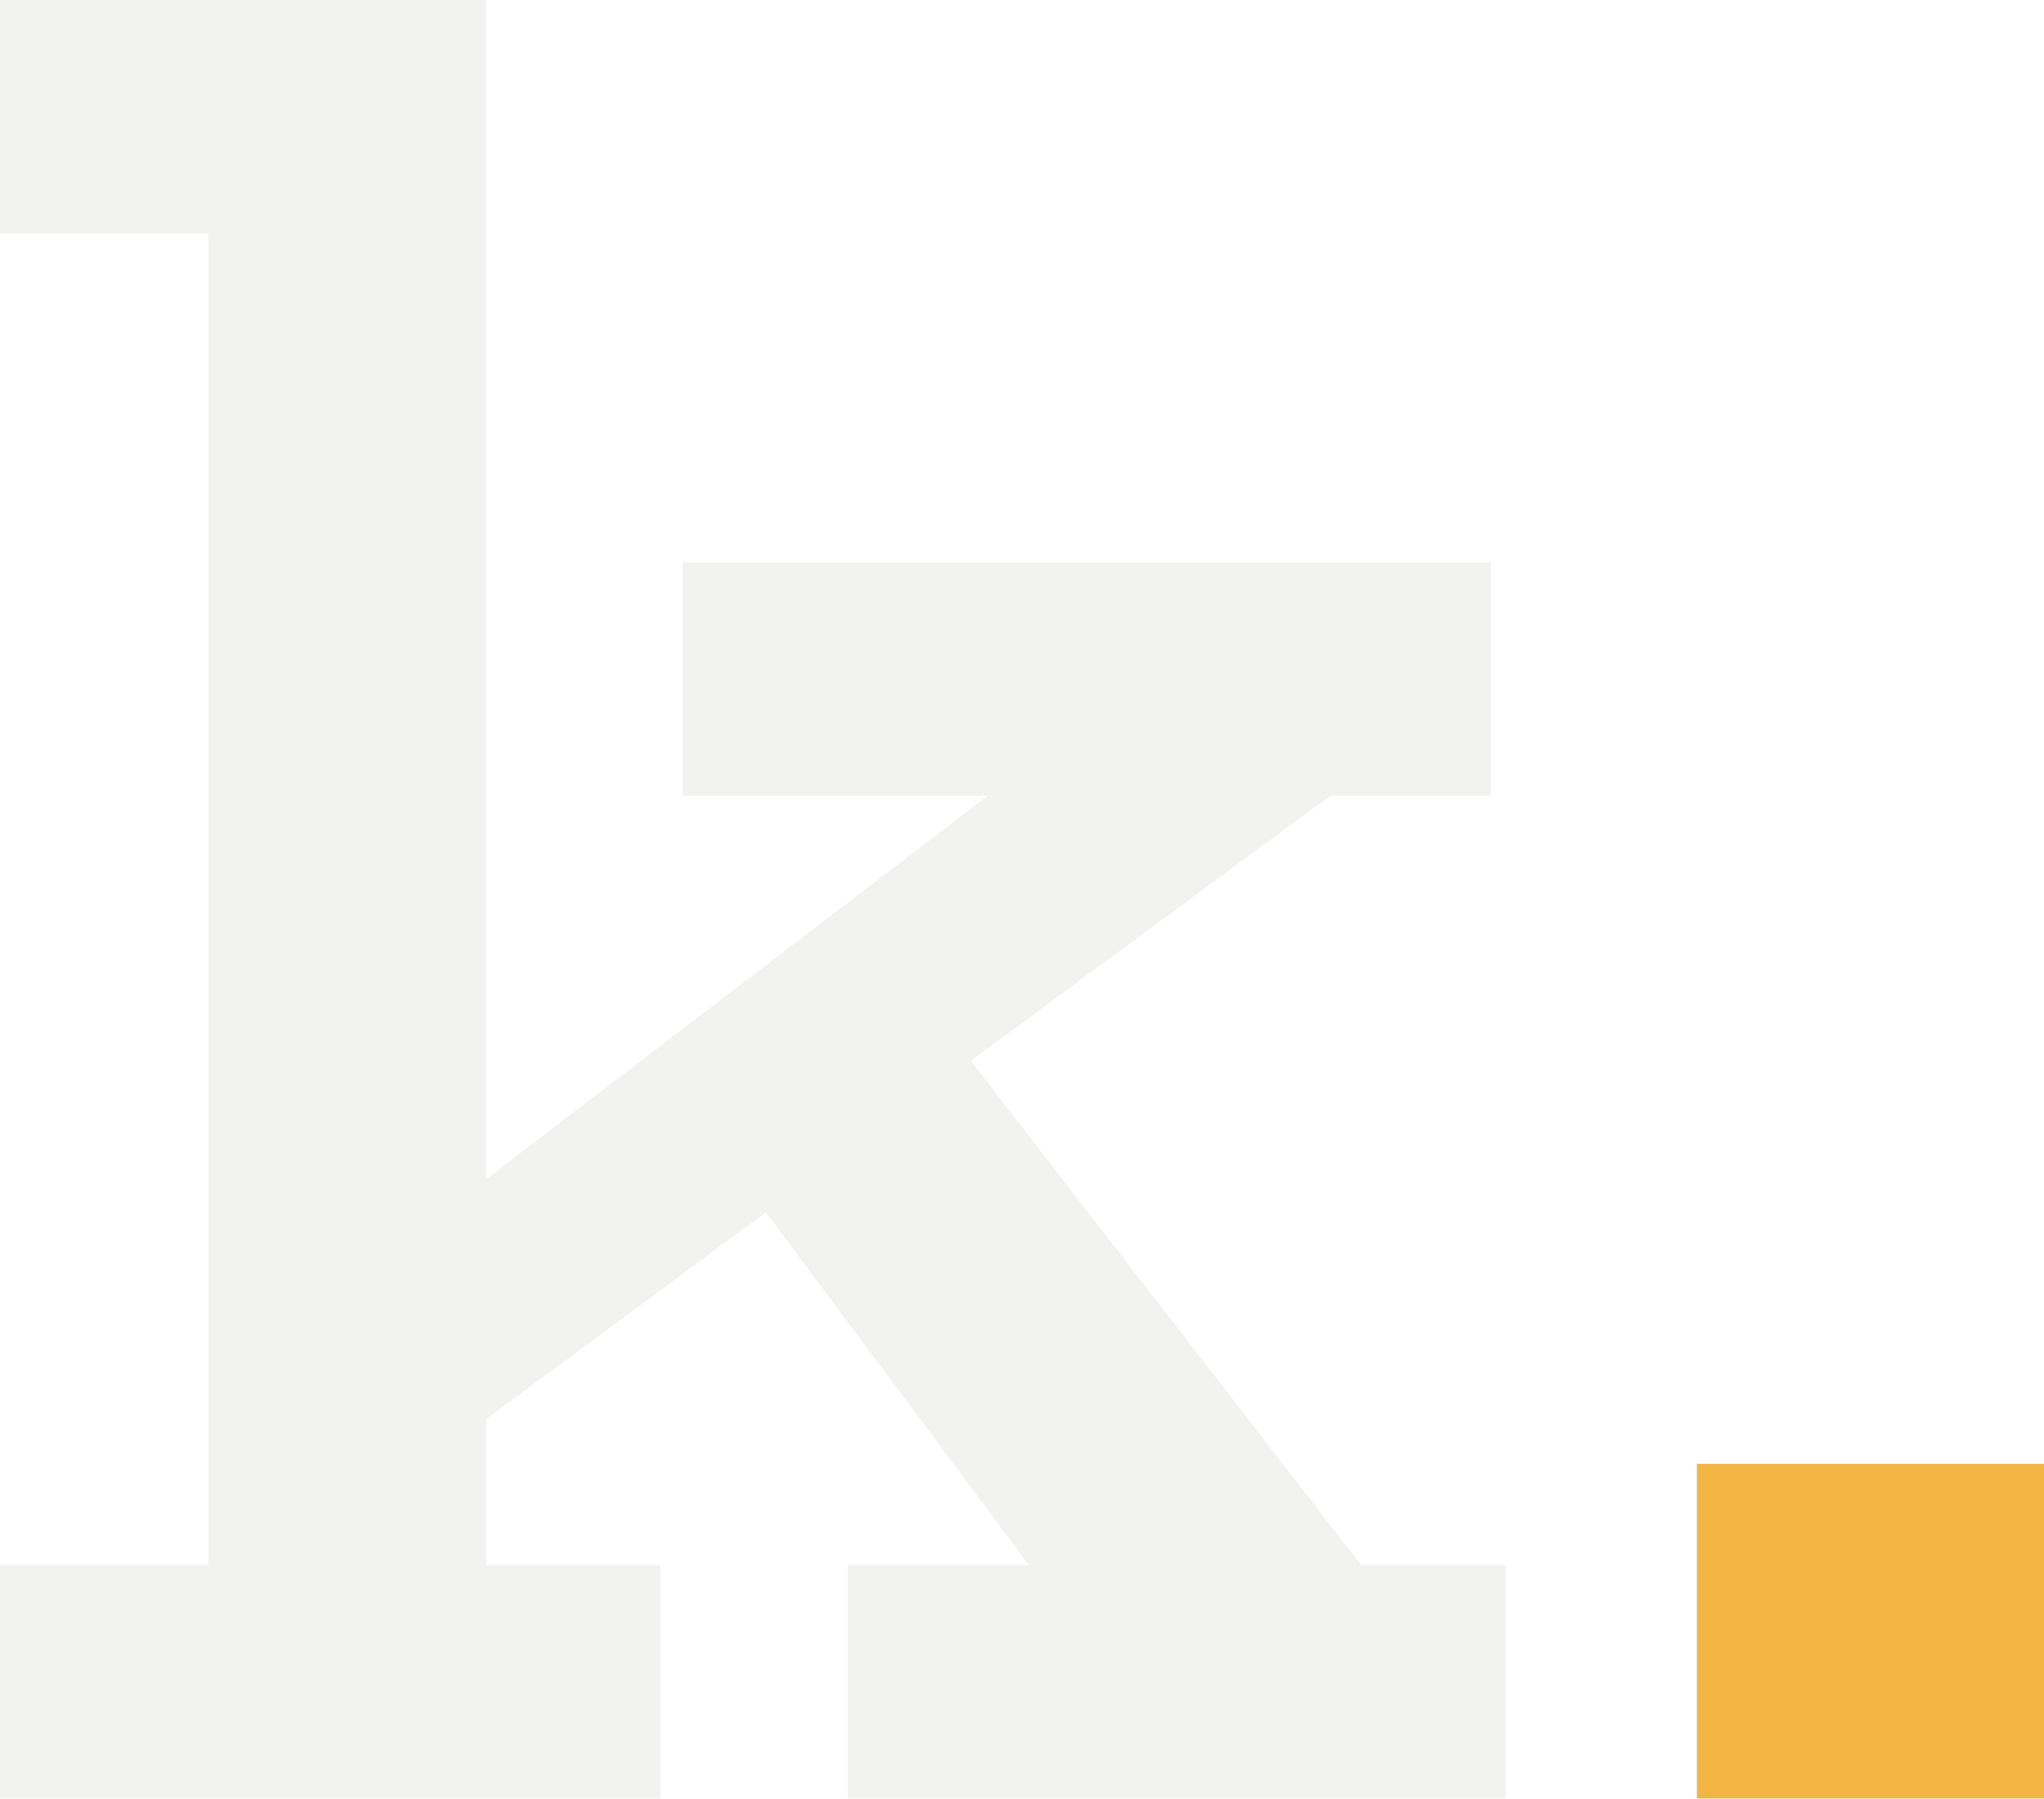
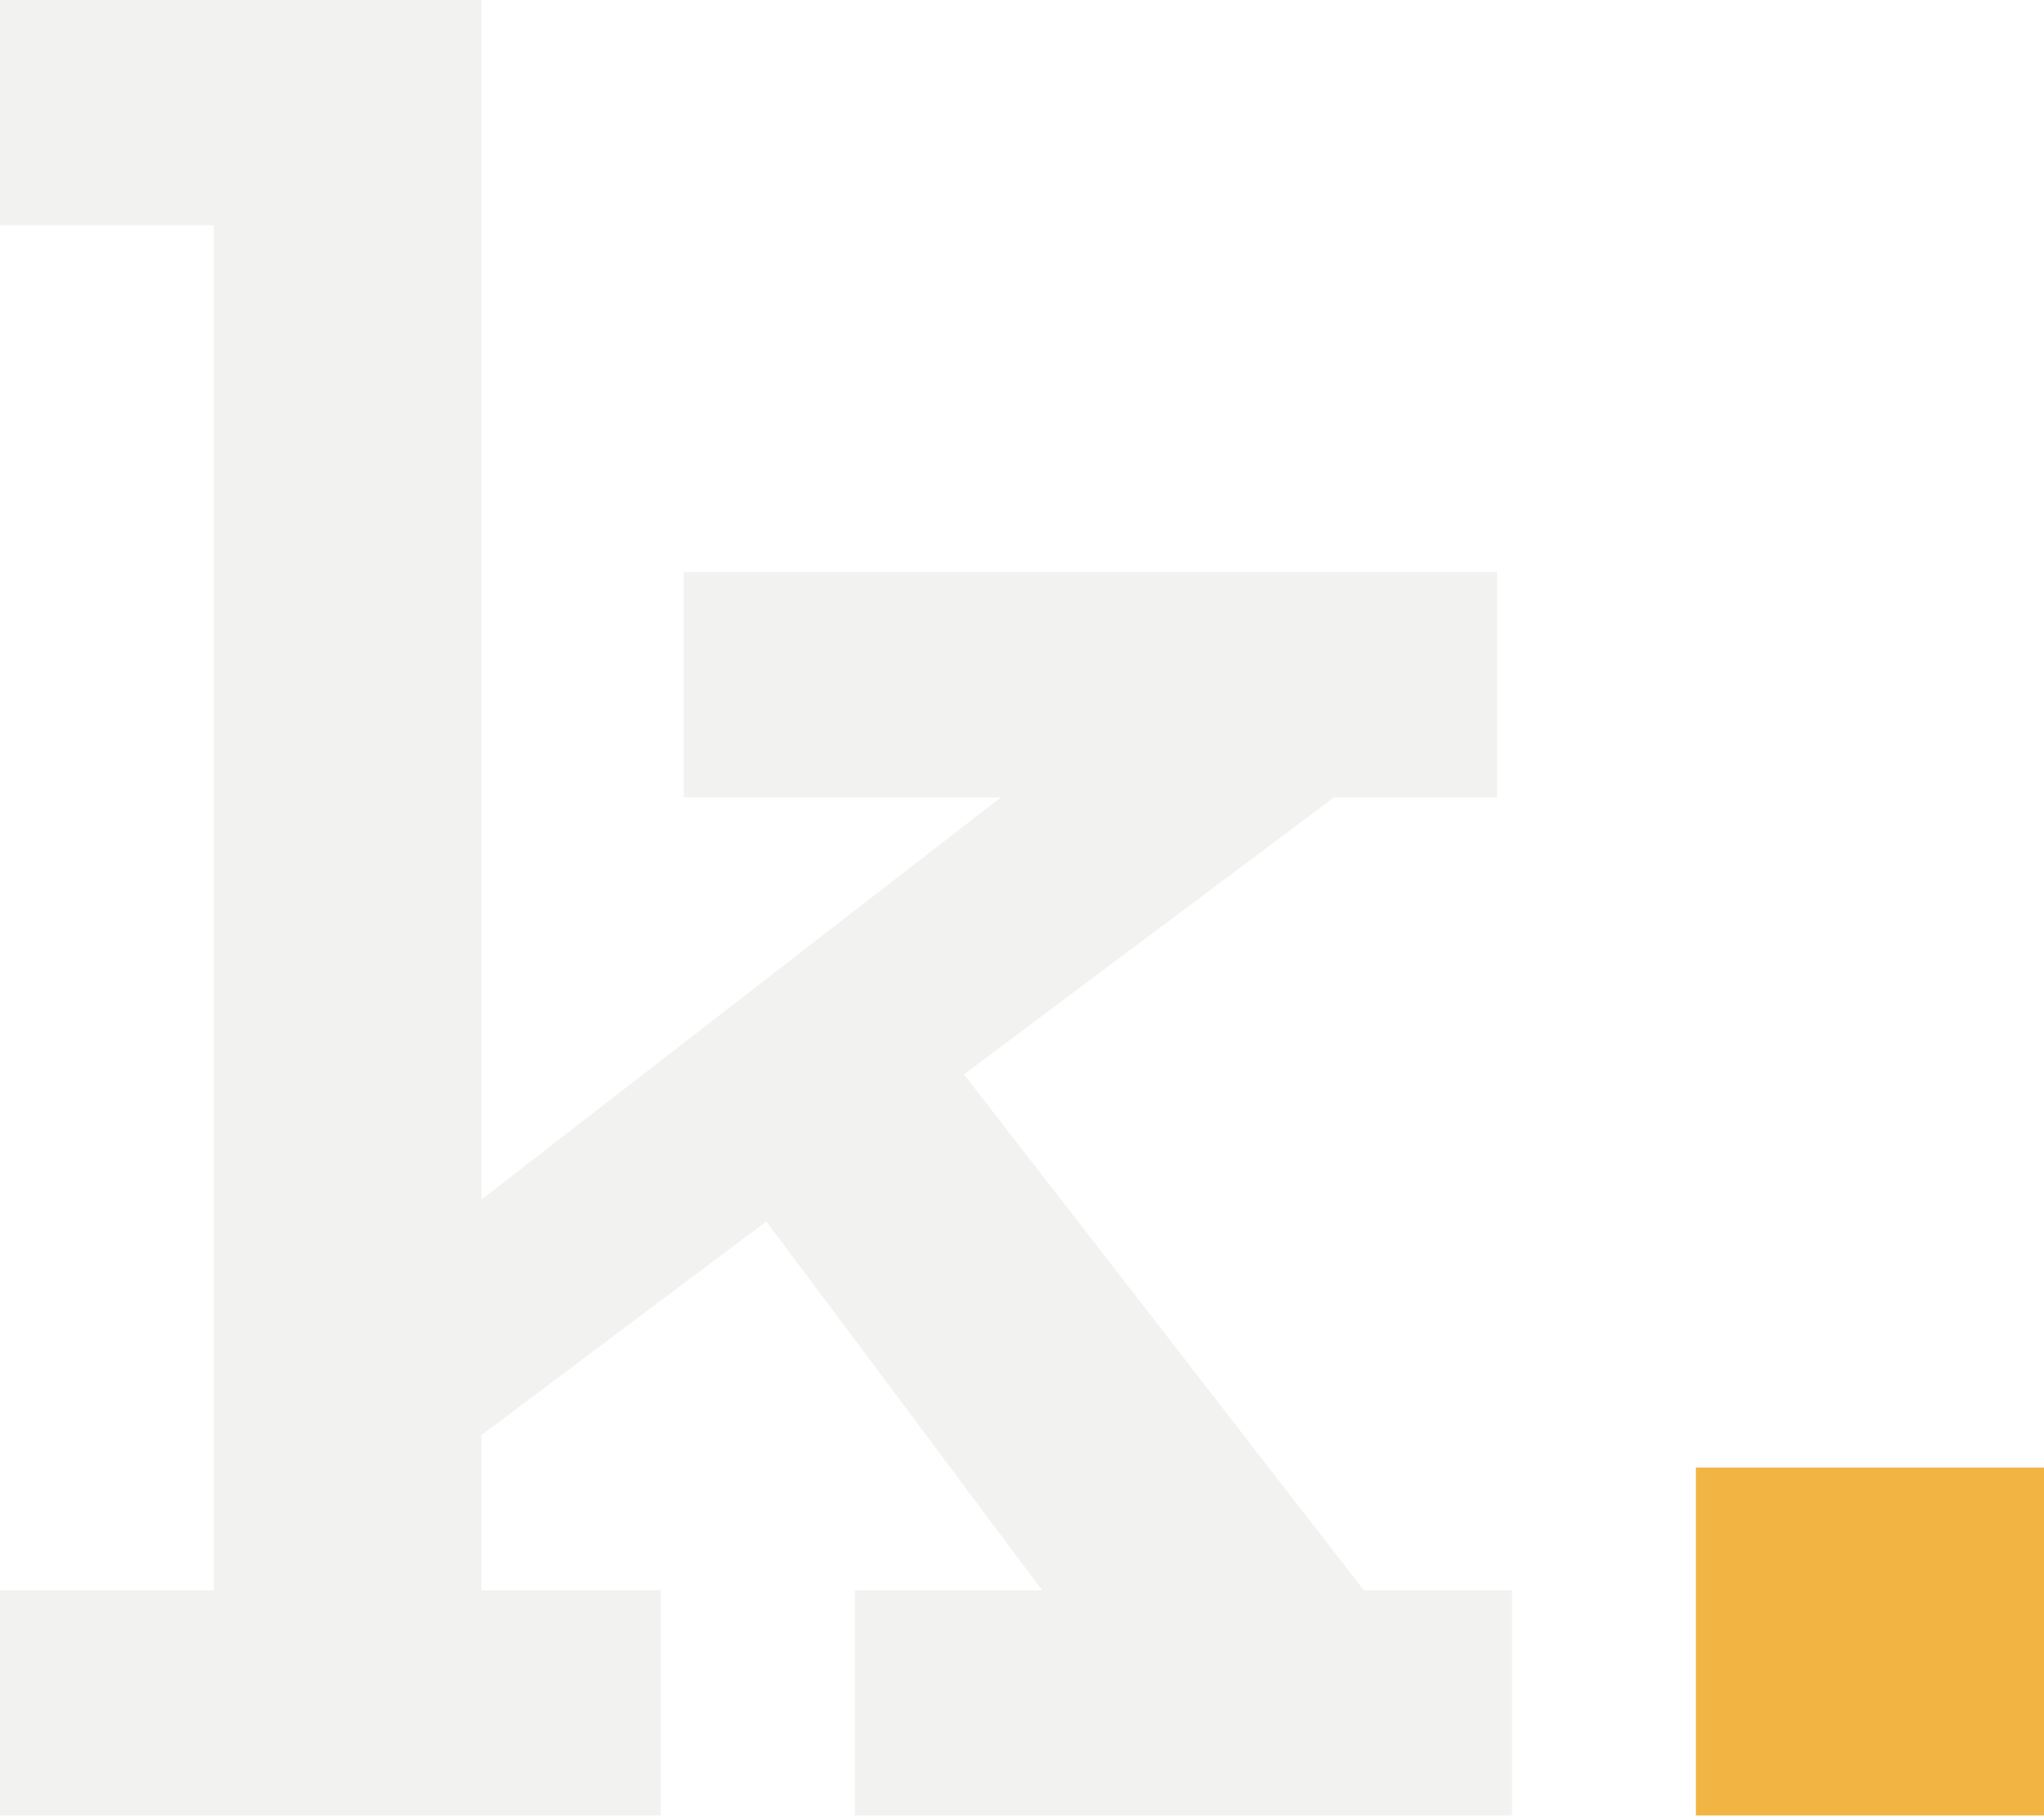
- <svg xmlns="http://www.w3.org/2000/svg" width="89.8" height="79" viewBox="0 0 89.8 79" role="img" aria-label="keypaste">
-   <path fill="#F2F2F0" d="M21.35 68.75H29V79H0V68.75H9.15V10.25H0V0H21.35V51.8L43.4 34.95H30V24.7H65.5V34.95H58.45L42.65 46.6L59.8 68.75H66.15V79H37.25V68.75H45.2L33.65 53.25L21.35 62.35Z" />
-   <path fill="#F2B544" d="M74.55 64.3H89.8V79H74.55Z" />
+ <svg xmlns="http://www.w3.org/2000/svg" width="88.95" height="79" viewBox="0 0 88.95 79" role="img" aria-label="keypaste">
+   <path fill="#F2F2F0" d="M20.95 69.2V62.45L33.35 53.15L45.35 69.2H37.2V79H65.8V69.2H59.35L41.95 46.75L58.05 34.7H65.15V24.9H29.75V34.7H43.55L20.95 52.2V0H0V9.8H9.3V69.2H0V79H28.75V69.2Z" />
+   <path fill="#F2B544" d="M73.8 79H88.95V63.86H73.8Z" />
</svg>
